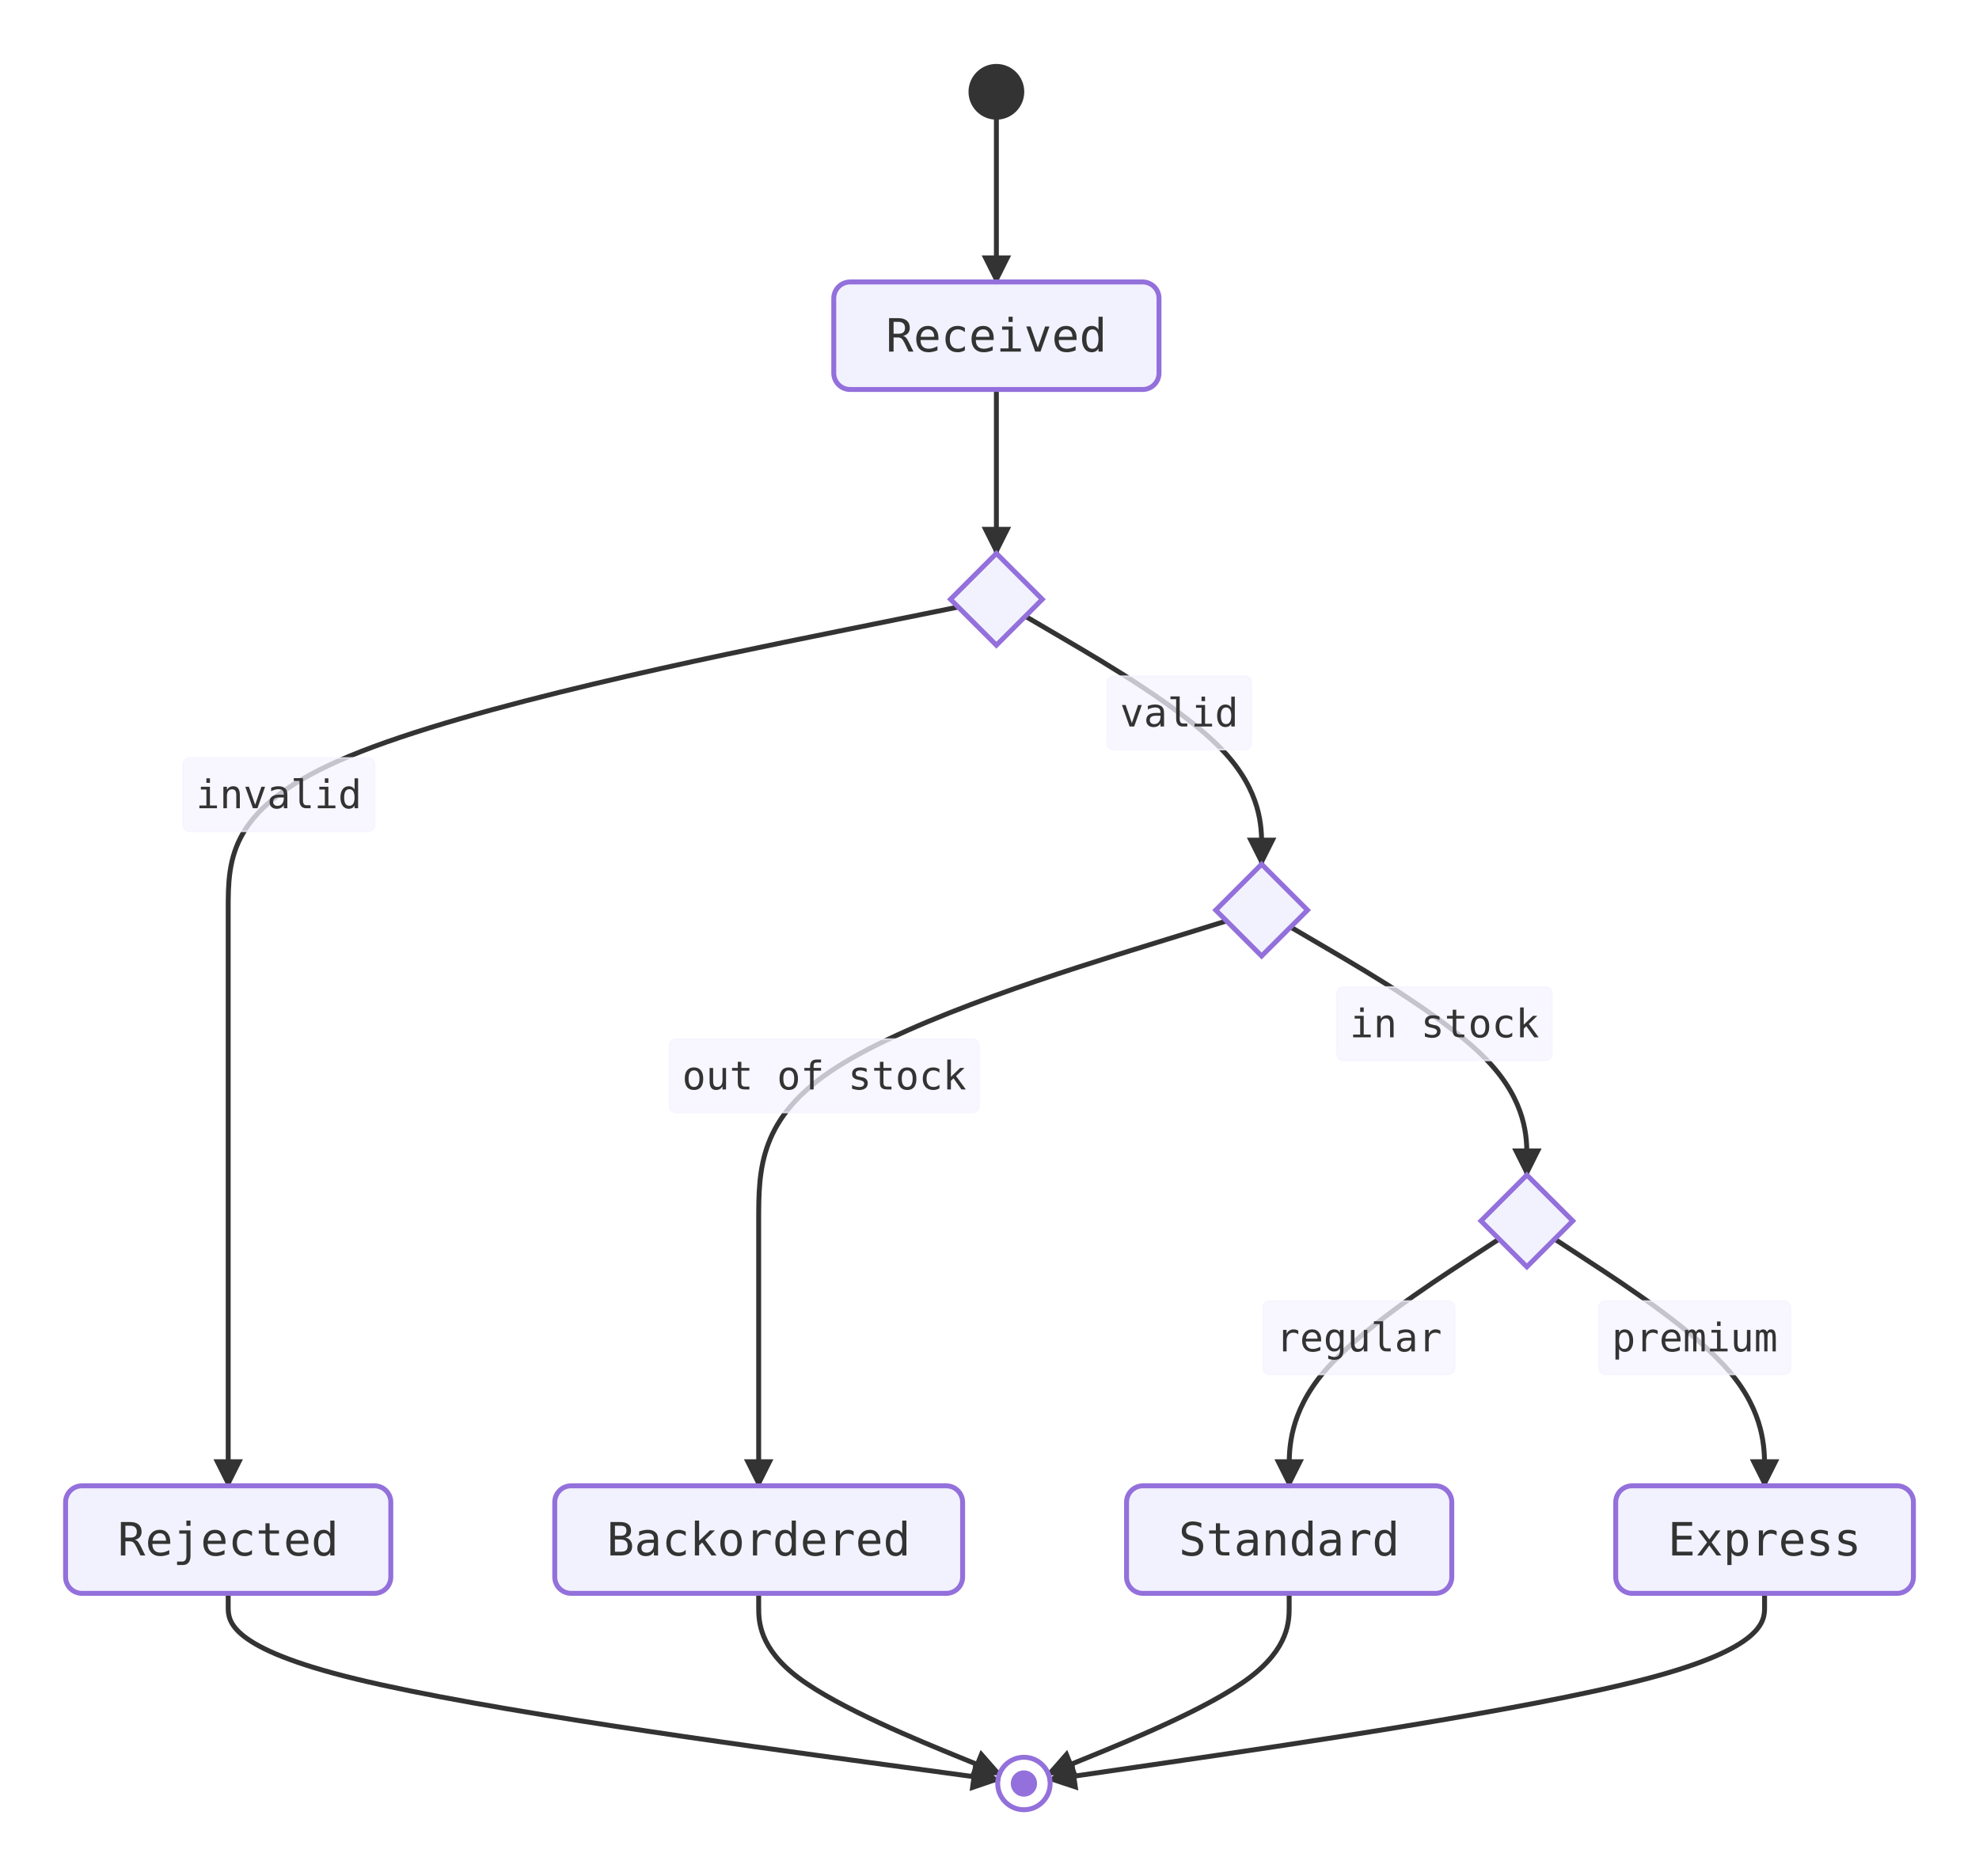
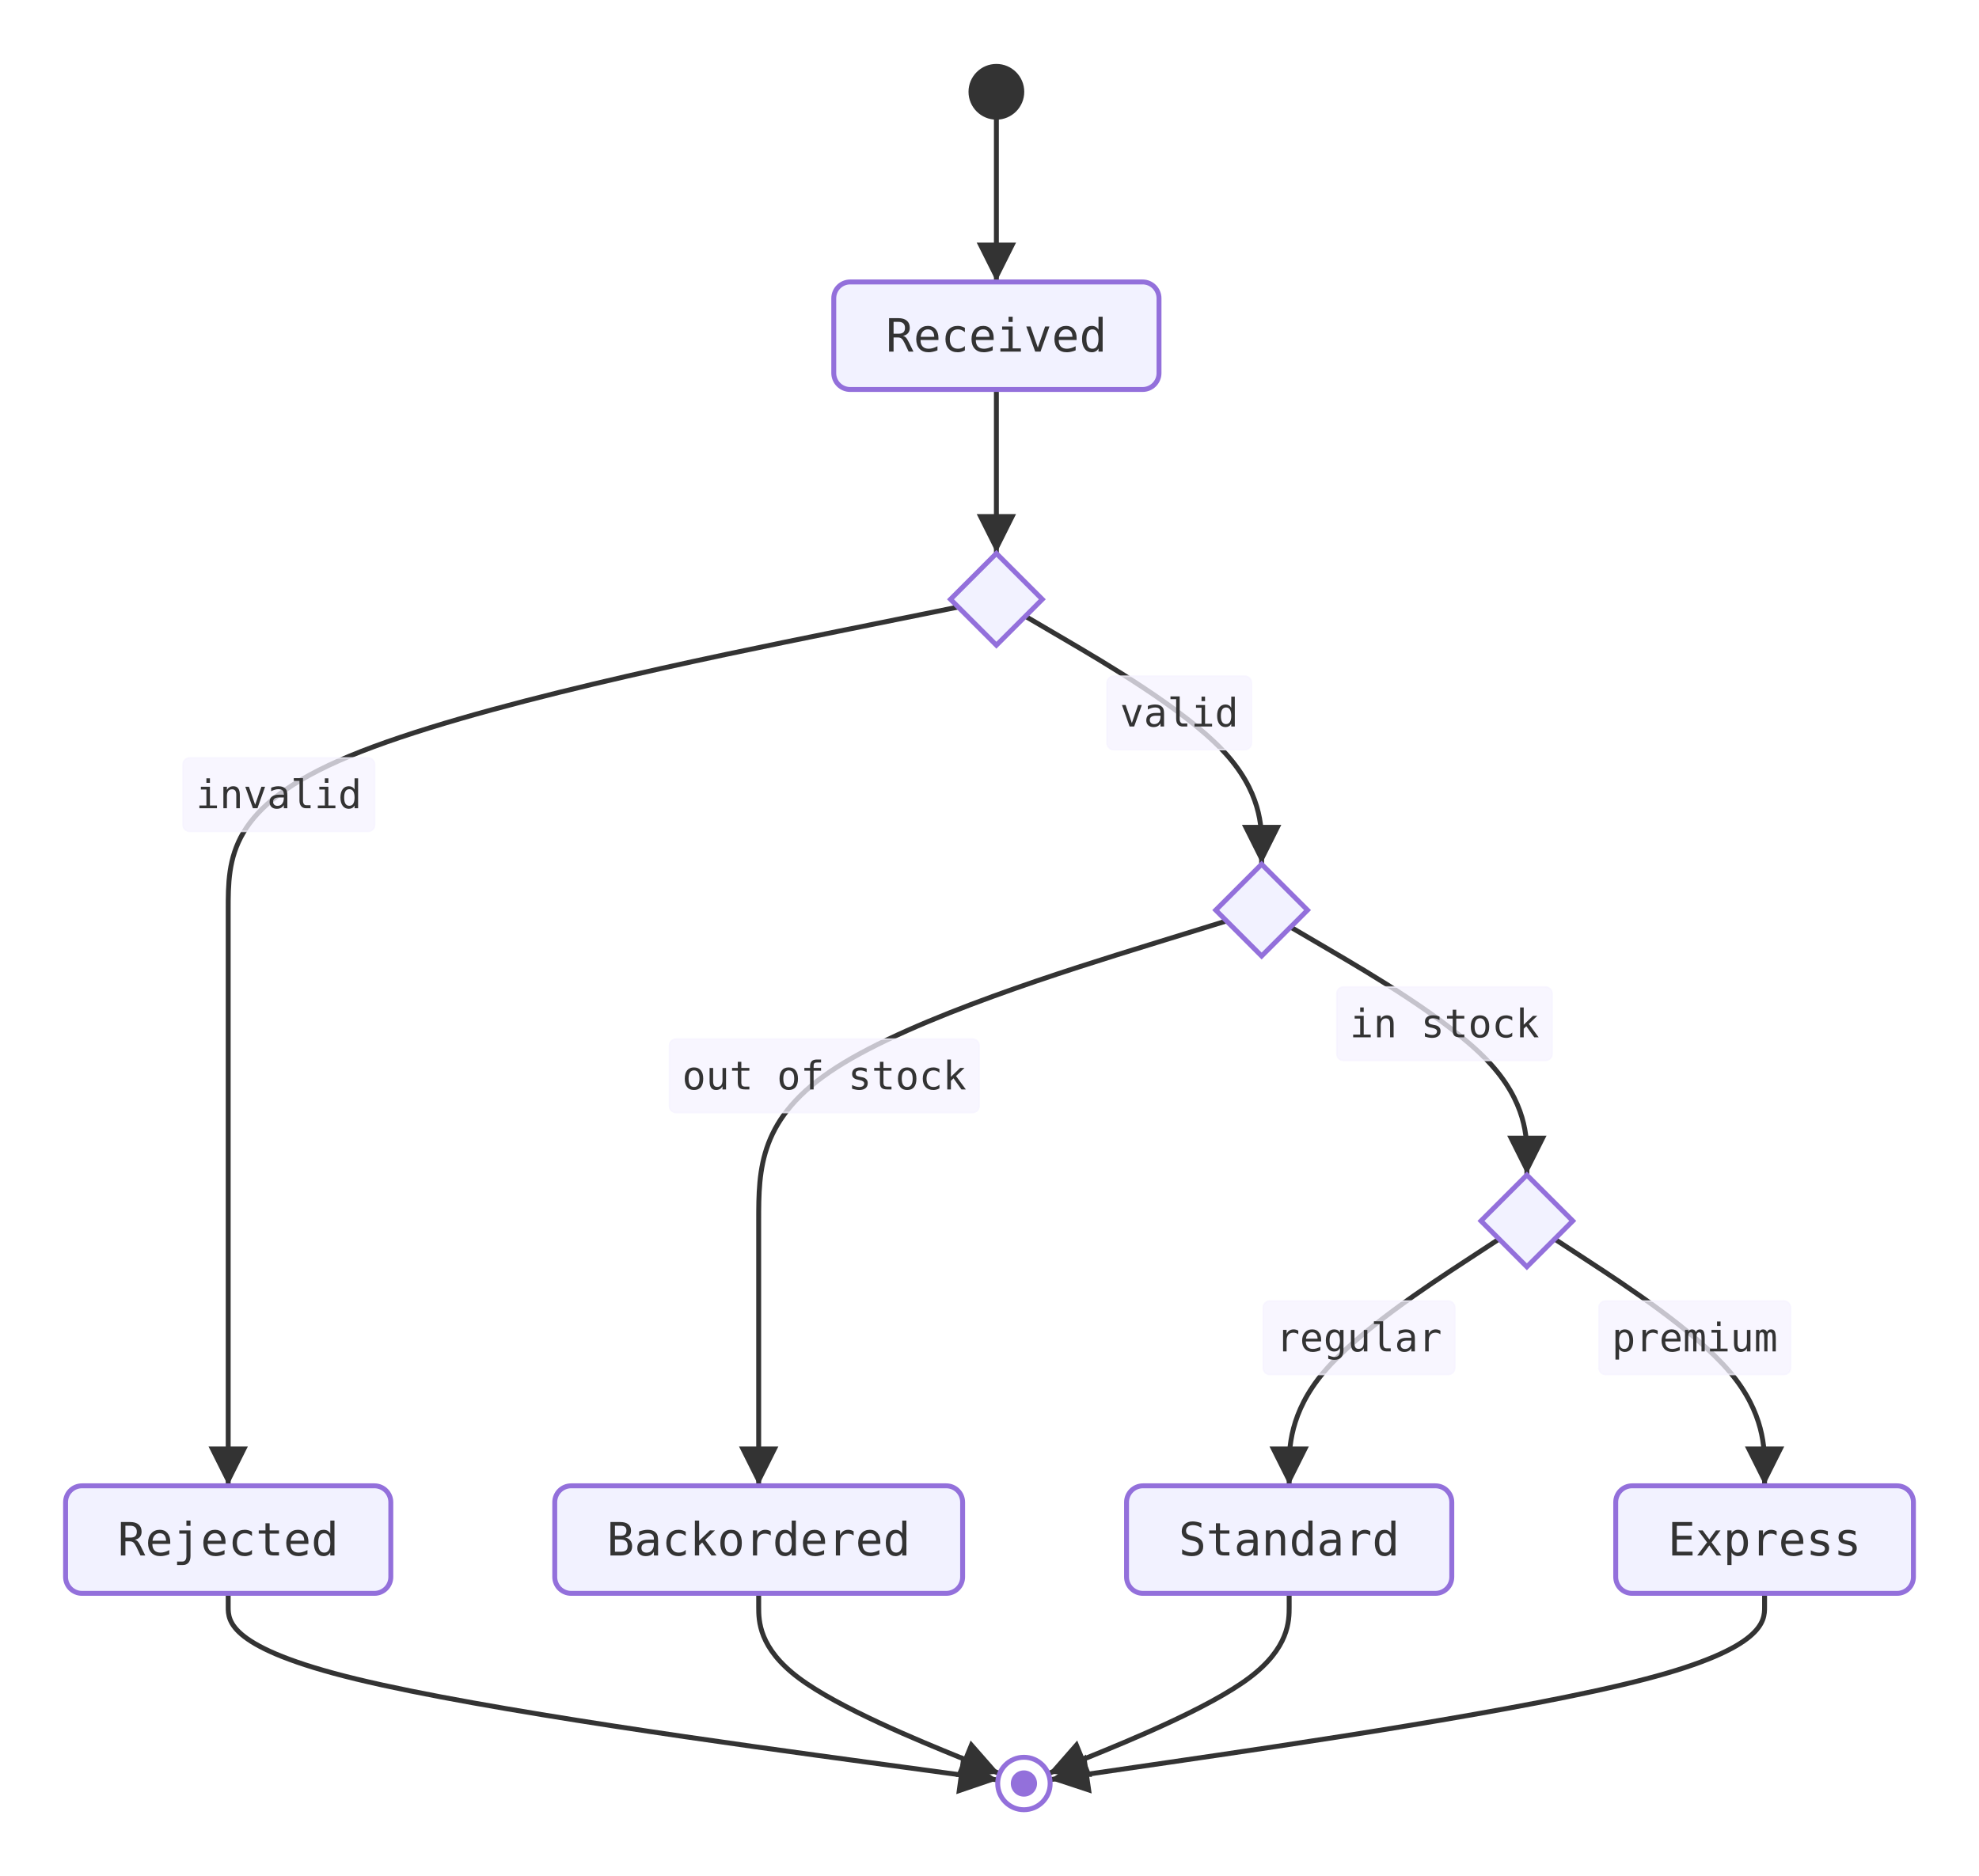
<svg xmlns="http://www.w3.org/2000/svg" viewBox="0 0 603.6 572" width="603.6" height="572">
  <defs>
-     <marker id="arrow-point" viewBox="0 0 10 10" refX="9" refY="5" markerWidth="6" markerHeight="6" orient="auto-start-reverse">
+     <marker id="arrow-point" viewBox="0 0 10 10" refX="10" refY="5" markerWidth="8" markerHeight="8" orient="auto-start-reverse">
      <path d="M0 0 L10 5 L0 10 Z" fill="#333333" />
    </marker>
  </defs>
  <g transform="translate(20, 20)">
    <path d="M283.9 16 L283.9 20.17 C283.9 24.33 283.9 32.67 283.9 41 C283.9 49.33 283.9 57.67 283.9 61.83 L283.9 66" fill="none" stroke="#333333" stroke-width="1.5" marker-end="url(#arrow-point)" />
    <path d="M283.9 98.8 L283.9 102.97 C283.9 107.13 283.9 115.47 283.9 123.8 C283.9 132.13 283.9 140.47 283.9 144.63 L283.9 148.8" fill="none" stroke="#333333" stroke-width="1.5" marker-end="url(#arrow-point)" />
    <path d="M292.73 167.97 L304.74 175.01 C316.75 182.05 340.78 196.12 352.79 208.73 C364.8 221.33 364.8 232.47 364.8 238.03 L364.8 243.6" fill="none" stroke="#333333" stroke-width="1.5" marker-end="url(#arrow-point)" />
    <rect x="317.67" y="186.25" width="44" height="22.4" rx="2" ry="2" fill="#f5f3ffbf" stroke="#f5f3ffbf" stroke-width="0.5" />
    <text x="339.67" y="197.45" text-anchor="middle" dominant-baseline="central" font-size="12px" font-family="'Intel One Mono', 'SF Mono', 'Cascadia Code', 'JetBrains Mono', 'Fira Code', 'Consolas', 'Menlo', monospace" fill="#333333">valid</text>
    <path d="M272.26 165.16 L235.15 172.66 C198.04 180.17 123.82 195.19 86.71 210.59 C49.6 226 49.6 241.8 49.6 257.6 C49.6 273.4 49.6 289.2 49.6 305 C49.6 320.8 49.6 336.6 49.6 352.4 C49.6 368.2 49.6 384 49.6 397.47 C49.6 410.93 49.6 422.07 49.6 427.63 L49.6 433.2" fill="none" stroke="#333333" stroke-width="1.5" marker-end="url(#arrow-point)" />
    <rect x="35.85" y="211.18" width="58.4" height="22.4" rx="2" ry="2" fill="#f5f3ffbf" stroke="#f5f3ffbf" stroke-width="0.5" />
    <text x="65.05" y="222.38" text-anchor="middle" dominant-baseline="central" font-size="12px" font-family="'Intel One Mono', 'SF Mono', 'Cascadia Code', 'JetBrains Mono', 'Fira Code', 'Consolas', 'Menlo', monospace" fill="#333333">invalid</text>
    <path d="M373.63 262.77 L385.64 269.81 C397.65 276.85 421.68 290.92 433.69 303.53 C445.7 316.13 445.7 327.27 445.7 332.83 L445.7 338.4" fill="none" stroke="#333333" stroke-width="1.5" marker-end="url(#arrow-point)" />
    <rect x="387.77" y="281.05" width="65.6" height="22.4" rx="2" ry="2" fill="#f5f3ffbf" stroke="#f5f3ffbf" stroke-width="0.5" />
    <text x="420.57" y="292.25" text-anchor="middle" dominant-baseline="central" font-size="12px" font-family="'Intel One Mono', 'SF Mono', 'Cascadia Code', 'JetBrains Mono', 'Fira Code', 'Consolas', 'Menlo', monospace" fill="#333333">in stock</text>
    <path d="M354.1 260.9 L330.32 268.25 C306.54 275.6 258.97 290.3 235.18 305.55 C211.4 320.8 211.4 336.6 211.4 352.4 C211.4 368.2 211.4 384 211.4 397.47 C211.4 410.93 211.4 422.07 211.4 427.63 L211.4 433.2" fill="none" stroke="#333333" stroke-width="1.5" marker-end="url(#arrow-point)" />
    <rect x="184.21" y="296.94" width="94.4" height="22.4" rx="2" ry="2" fill="#f5f3ffbf" stroke="#f5f3ffbf" stroke-width="0.5" />
    <text x="231.41" y="308.14" text-anchor="middle" dominant-baseline="central" font-size="12px" font-family="'Intel One Mono', 'SF Mono', 'Cascadia Code', 'JetBrains Mono', 'Fira Code', 'Consolas', 'Menlo', monospace" fill="#333333">out of stock</text>
    <path d="M454.17 357.93 L464.84 364.91 C475.51 371.89 496.86 385.84 507.53 398.39 C518.2 410.93 518.2 422.07 518.2 427.63 L518.2 433.2" fill="none" stroke="#333333" stroke-width="1.5" marker-end="url(#arrow-point)" />
    <rect x="467.7" y="376.84" width="58.4" height="22.4" rx="2" ry="2" fill="#f5f3ffbf" stroke="#f5f3ffbf" stroke-width="0.5" />
    <text x="496.9" y="388.04" text-anchor="middle" dominant-baseline="central" font-size="12px" font-family="'Intel One Mono', 'SF Mono', 'Cascadia Code', 'JetBrains Mono', 'Fira Code', 'Consolas', 'Menlo', monospace" fill="#333333">premium</text>
    <path d="M437.23 357.93 L426.56 364.91 C415.89 371.89 394.54 385.84 383.87 398.39 C373.2 410.93 373.2 422.07 373.2 427.63 L373.2 433.2" fill="none" stroke="#333333" stroke-width="1.5" marker-end="url(#arrow-point)" />
    <rect x="365.3" y="376.84" width="58.4" height="22.4" rx="2" ry="2" fill="#f5f3ffbf" stroke="#f5f3ffbf" stroke-width="0.5" />
    <text x="394.5" y="388.04" text-anchor="middle" dominant-baseline="central" font-size="12px" font-family="'Intel One Mono', 'SF Mono', 'Cascadia Code', 'JetBrains Mono', 'Fira Code', 'Consolas', 'Menlo', monospace" fill="#333333">regular</text>
    <path d="M518.2 466 L518.2 470.17 C518.2 474.33 518.2 482.67 481.87 492.14 C445.54 501.61 372.88 512.23 336.55 517.54 L300.22 522.84" fill="none" stroke="#333333" stroke-width="1.5" marker-end="url(#arrow-point)" />
    <path d="M373.2 466 L373.2 470.17 C373.2 474.33 373.2 482.67 360.95 491.83 C348.7 500.99 324.2 510.99 311.96 515.98 L299.71 520.98" fill="none" stroke="#333333" stroke-width="1.5" marker-end="url(#arrow-point)" />
    <path d="M49.6 466 L49.6 470.17 C49.6 474.33 49.6 482.67 88.73 492.15 C127.86 501.64 206.12 512.28 245.24 517.6 L284.37 522.92" fill="none" stroke="#333333" stroke-width="1.5" marker-end="url(#arrow-point)" />
    <path d="M211.4 466 L211.4 470.17 C211.4 474.33 211.4 482.67 223.65 491.83 C235.9 500.99 260.4 510.99 272.64 515.98 L284.89 520.98" fill="none" stroke="#333333" stroke-width="1.5" marker-end="url(#arrow-point)" />
    <rect x="149.2" y="433.2" width="124.4" height="32.8" rx="5" ry="5" fill="#ececffb2" stroke="#9370db" stroke-width="1.5" />
    <text x="211.4" y="449.6" text-anchor="middle" dominant-baseline="central" font-size="14px" font-family="'Intel One Mono', 'SF Mono', 'Cascadia Code', 'JetBrains Mono', 'Fira Code', 'Consolas', 'Menlo', monospace" fill="#333333">Backordered</text>
    <rect x="472.8" y="433.2" width="90.8" height="32.8" rx="5" ry="5" fill="#ececffb2" stroke="#9370db" stroke-width="1.5" />
    <text x="518.2" y="449.6" text-anchor="middle" dominant-baseline="central" font-size="14px" font-family="'Intel One Mono', 'SF Mono', 'Cascadia Code', 'JetBrains Mono', 'Fira Code', 'Consolas', 'Menlo', monospace" fill="#333333">Express</text>
    <rect x="234.3" y="66" width="99.2" height="32.8" rx="5" ry="5" fill="#ececffb2" stroke="#9370db" stroke-width="1.5" />
    <text x="283.9" y="82.4" text-anchor="middle" dominant-baseline="central" font-size="14px" font-family="'Intel One Mono', 'SF Mono', 'Cascadia Code', 'JetBrains Mono', 'Fira Code', 'Consolas', 'Menlo', monospace" fill="#333333">Received</text>
    <rect x="0" y="433.2" width="99.2" height="32.8" rx="5" ry="5" fill="#ececffb2" stroke="#9370db" stroke-width="1.5" />
    <text x="49.6" y="449.6" text-anchor="middle" dominant-baseline="central" font-size="14px" font-family="'Intel One Mono', 'SF Mono', 'Cascadia Code', 'JetBrains Mono', 'Fira Code', 'Consolas', 'Menlo', monospace" fill="#333333">Rejected</text>
    <rect x="323.6" y="433.2" width="99.2" height="32.8" rx="5" ry="5" fill="#ececffb2" stroke="#9370db" stroke-width="1.5" />
    <text x="373.2" y="449.6" text-anchor="middle" dominant-baseline="central" font-size="14px" font-family="'Intel One Mono', 'SF Mono', 'Cascadia Code', 'JetBrains Mono', 'Fira Code', 'Consolas', 'Menlo', monospace" fill="#333333">Standard</text>
    <circle cx="292.3" cy="524" r="8" fill="none" stroke="#9370db" stroke-width="1.5" />
    <circle cx="292.3" cy="524" r="4" fill="#9370db" />
    <circle cx="283.9" cy="8" r="8" fill="#333333" stroke="#333333" />
    <polygon points="364.8,243.6 378.8,257.6 364.8,271.6 350.8,257.6" fill="#ececffb2" stroke="#9370db" stroke-width="1.5" />
    <polygon points="445.7,338.4 459.7,352.4 445.7,366.4 431.7,352.4" fill="#ececffb2" stroke="#9370db" stroke-width="1.5" />
    <polygon points="283.9,148.8 297.9,162.8 283.9,176.8 269.9,162.8" fill="#ececffb2" stroke="#9370db" stroke-width="1.5" />
  </g>
</svg>
